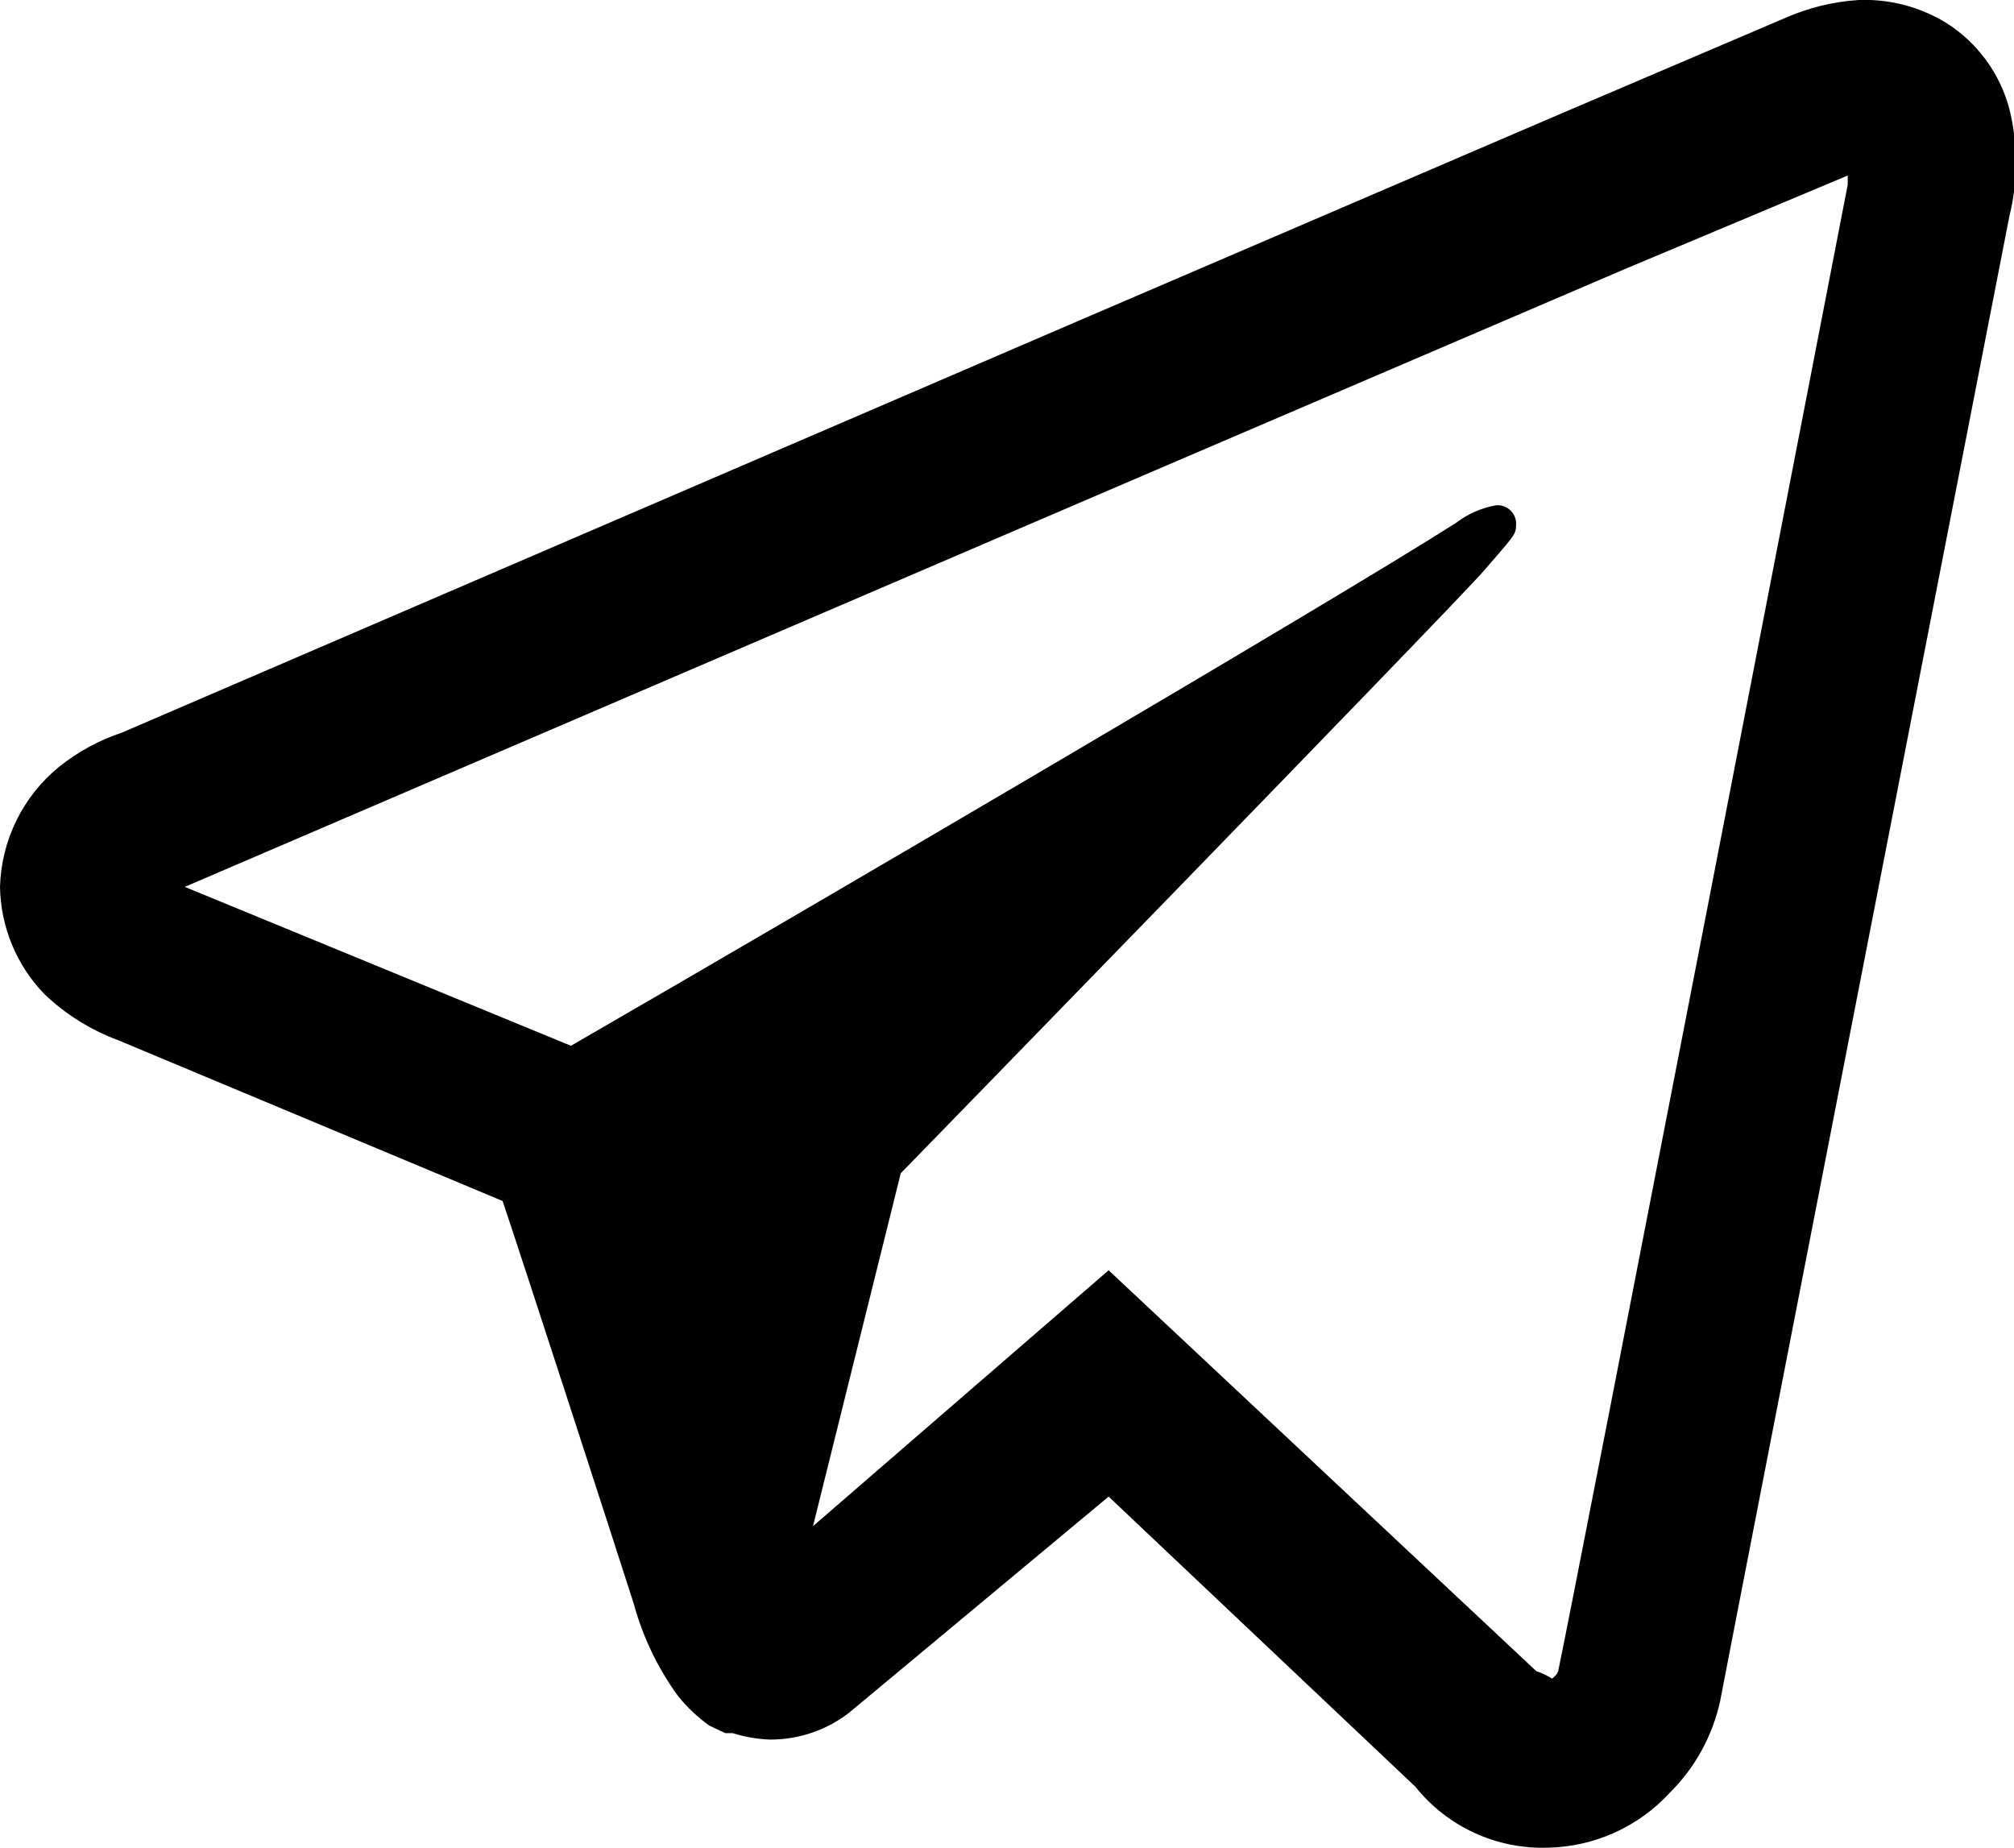
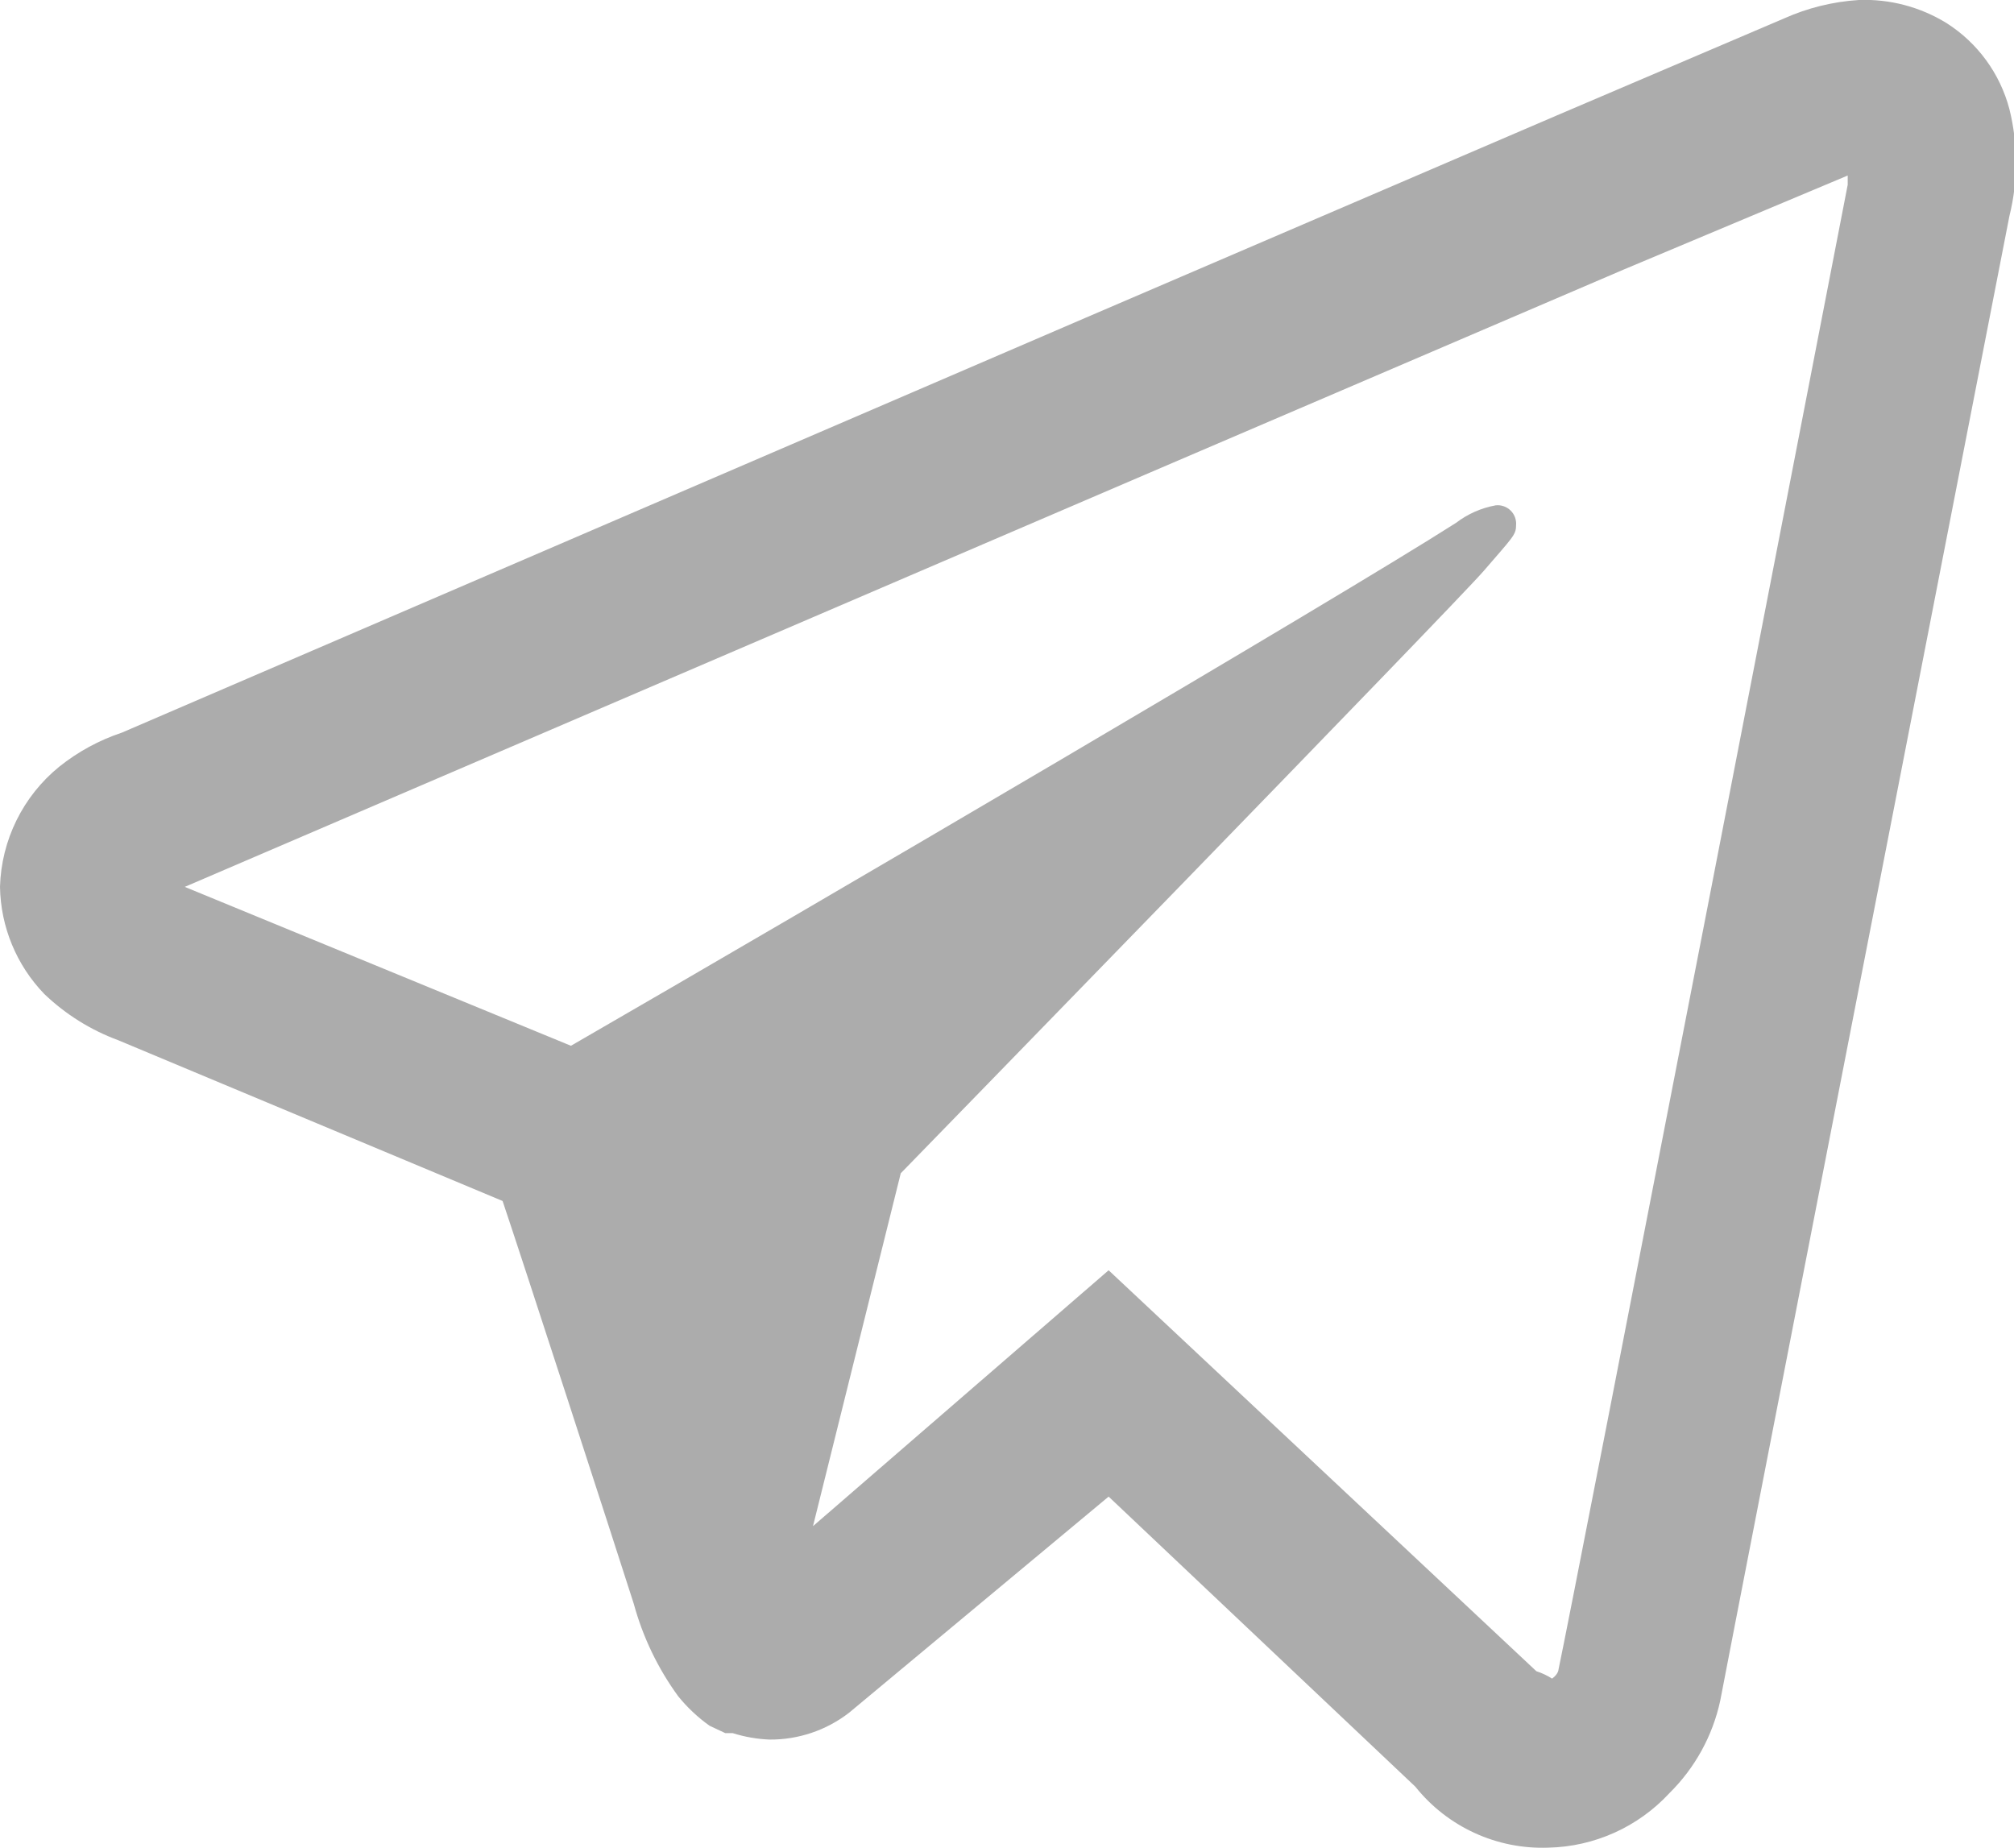
- <svg xmlns="http://www.w3.org/2000/svg" id="Слой_1" data-name="Слой 1" viewBox="0 0 21.8 20">
+ <svg xmlns="http://www.w3.org/2000/svg" id="Слой_1" data-name="Слой 1" width="30" heigth="30" viewBox="0 0 21.8 20">
  <defs>
-     <style>.cls-1{fill:#010101;}</style>
+     <style>.cls-tlg{fill:#acacac;}</style>
  </defs>
-   <path class="cls-1" d="M20.12,0a2.35,2.35,0,0,0-.81.2L16.85,1.25l-5.1,2.19L1.32,7.93a2.2,2.2,0,0,0-.68.37A1.74,1.74,0,0,0,0,9.6a1.71,1.71,0,0,0,.48,1.16,2.32,2.32,0,0,0,.8.5L5.44,13c.19.56,1.18,3.61,1.42,4.36a3.07,3.07,0,0,0,.48,1,1.72,1.72,0,0,0,.34.32l.17.08h0l0,0,.08,0a1.53,1.53,0,0,0,.4.07,1.39,1.39,0,0,0,.86-.29l0,0L12,16.2l3.32,3.14a1.76,1.76,0,0,0,1.44.66,1.84,1.84,0,0,0,1.31-.59,2,2,0,0,0,.55-1h0c.07-.38,3.13-16.07,3.13-16.07v0a2.4,2.4,0,0,0,0-1.16,1.58,1.58,0,0,0-.68-.93A1.69,1.69,0,0,0,20.12,0ZM20,1.9s0,0,0,0V2h0s-3,15.48-3.13,16.07c0,0,0,.05-.07.1a.74.74,0,0,0-.17-.08v0L12,13.75l-3.2,2.77.95-3.82s6-6.16,6.31-6.52.35-.39.35-.49a.2.2,0,0,0-.22-.22,1,1,0,0,0-.43.19c-1.3.83-7,4.17-9.58,5.66L2,9.6H2L12.46,5.11l5.11-2.19Z" />
+   <path class="cls-tlg" d="M20.12,0a2.35,2.35,0,0,0-.81.2L16.85,1.25l-5.1,2.19L1.32,7.93a2.2,2.2,0,0,0-.68.37A1.74,1.74,0,0,0,0,9.6a1.71,1.71,0,0,0,.48,1.16,2.32,2.32,0,0,0,.8.5L5.44,13c.19.56,1.18,3.61,1.42,4.36a3.07,3.07,0,0,0,.48,1,1.72,1.72,0,0,0,.34.32l.17.08h0l0,0,.08,0a1.53,1.53,0,0,0,.4.07,1.39,1.39,0,0,0,.86-.29l0,0L12,16.2l3.32,3.14a1.76,1.76,0,0,0,1.44.66,1.84,1.84,0,0,0,1.31-.59,2,2,0,0,0,.55-1h0c.07-.38,3.13-16.07,3.13-16.07v0a2.4,2.4,0,0,0,0-1.16,1.58,1.58,0,0,0-.68-.93A1.69,1.69,0,0,0,20.12,0ZM20,1.9s0,0,0,0V2h0s-3,15.48-3.13,16.07c0,0,0,.05-.07.1a.74.74,0,0,0-.17-.08v0L12,13.75l-3.2,2.77.95-3.82s6-6.16,6.31-6.52.35-.39.35-.49a.2.2,0,0,0-.22-.22,1,1,0,0,0-.43.19c-1.3.83-7,4.17-9.58,5.66L2,9.6H2L12.46,5.11l5.11-2.19Z" />
</svg>
